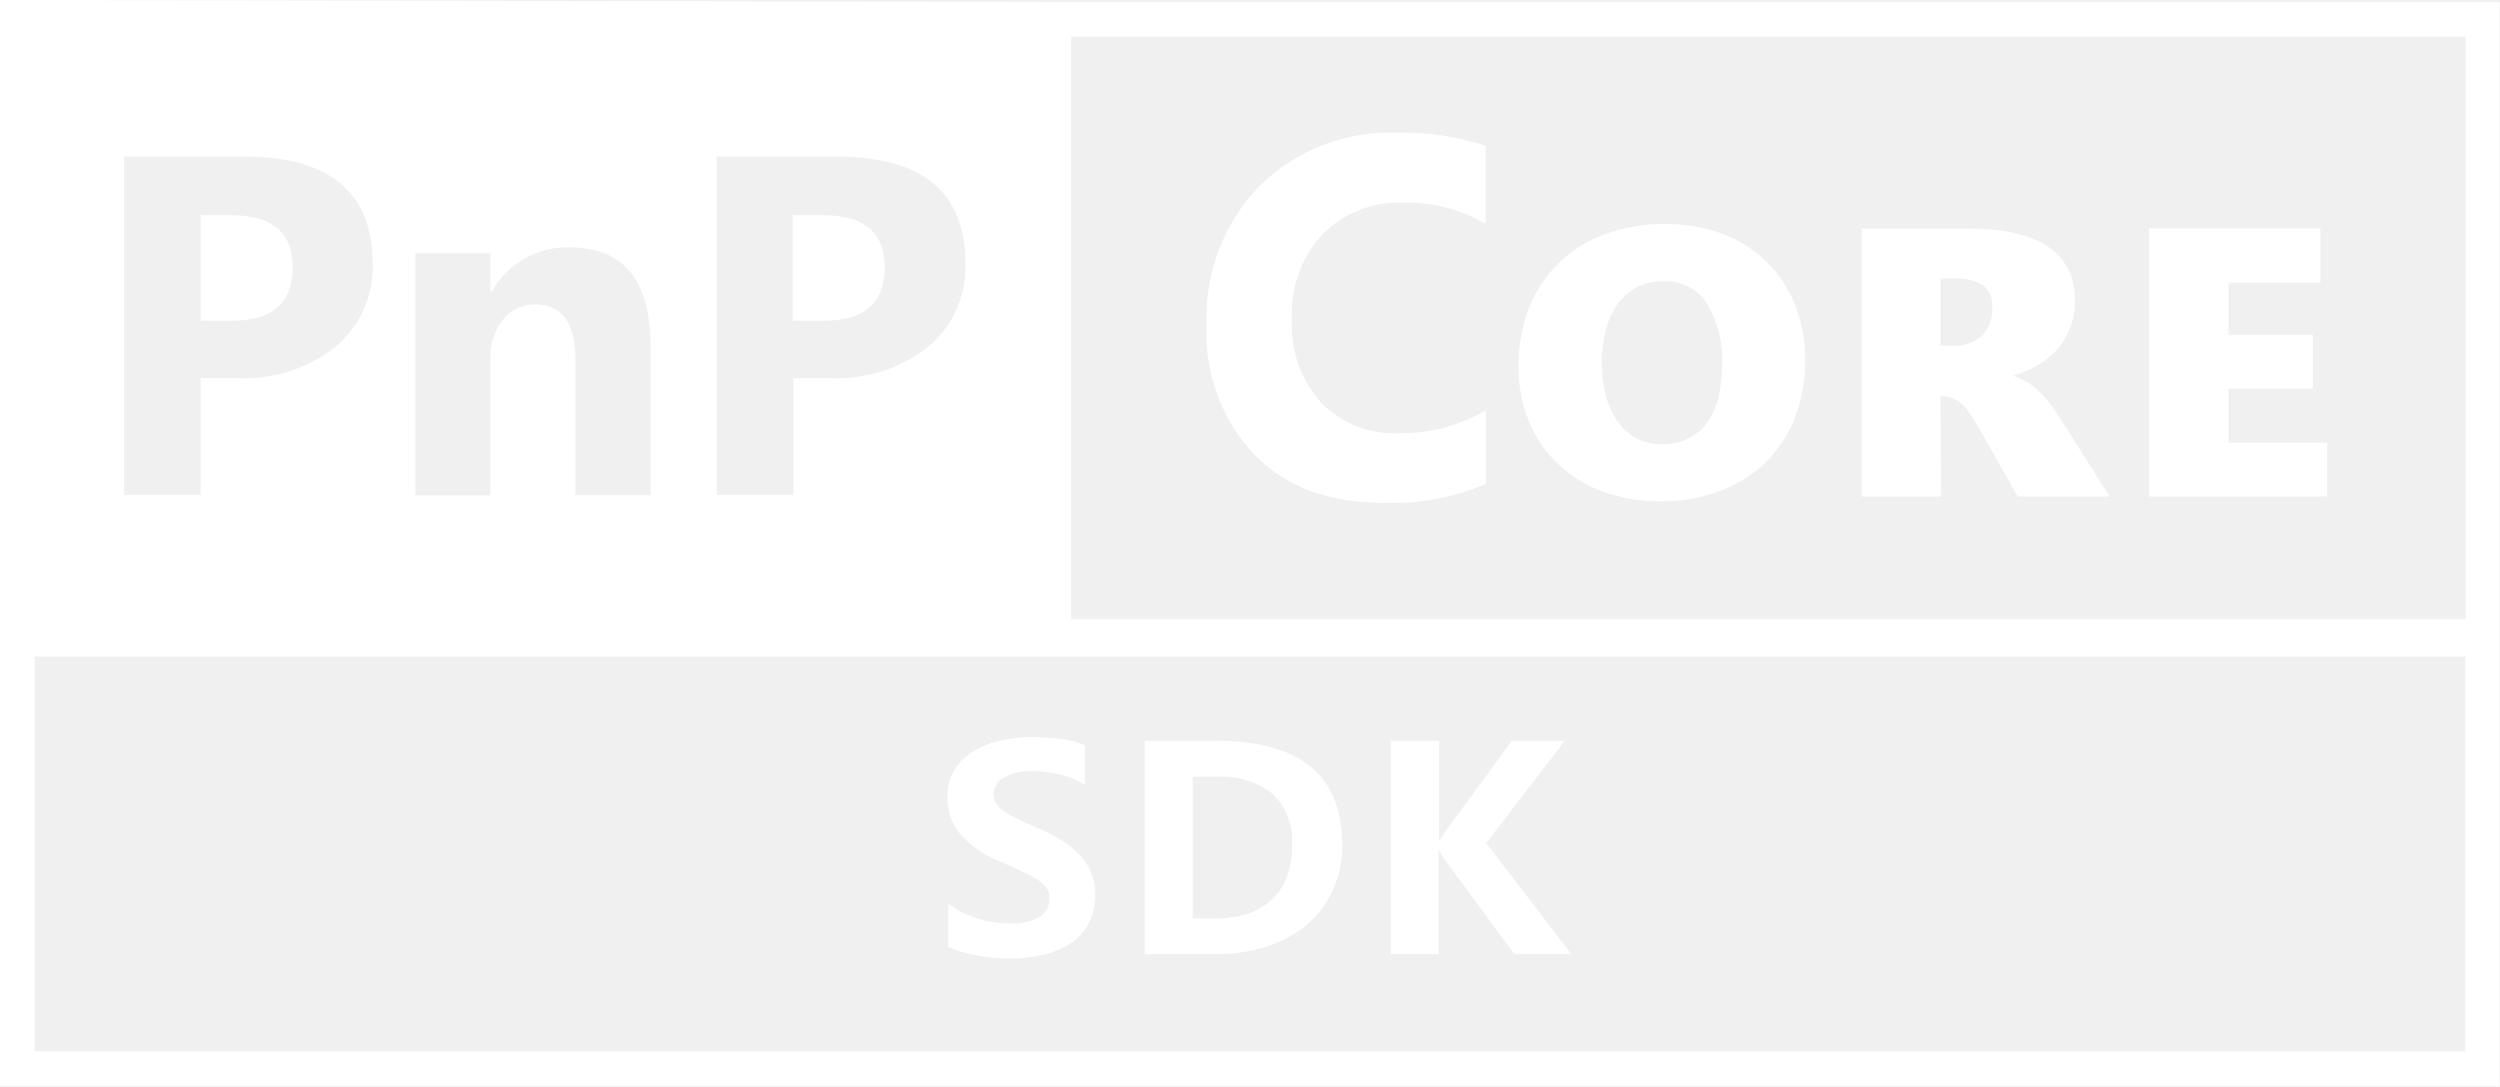
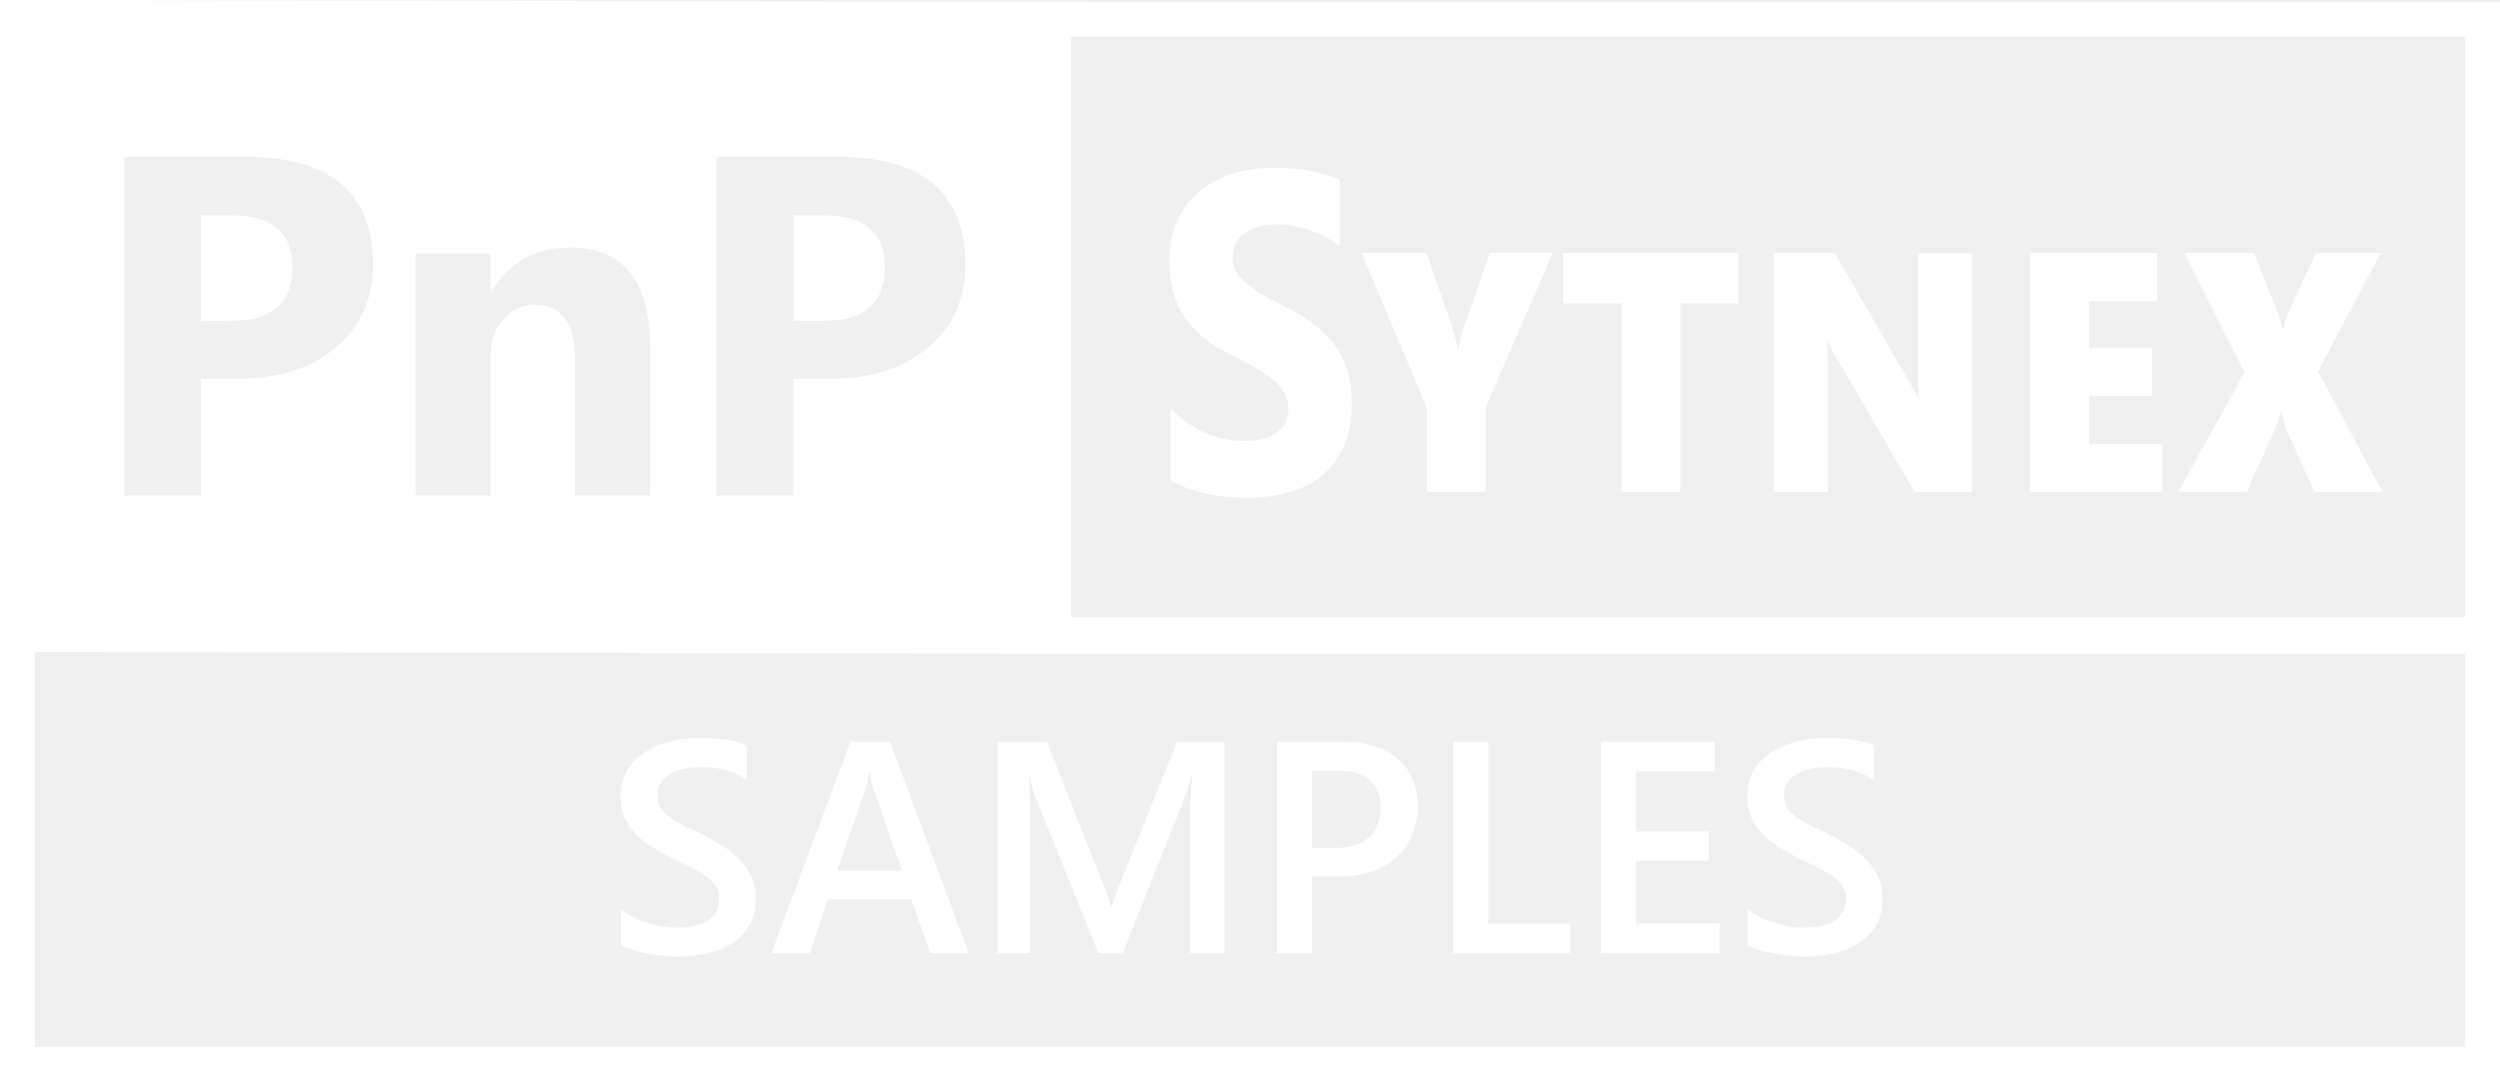
- <svg xmlns="http://www.w3.org/2000/svg" id="Layer_1" data-name="Layer 1" height="40" viewBox="0 0 163.13 70.88">
+ <svg xmlns="http://www.w3.org/2000/svg" id="b" viewBox="0 0 163.99 70.95">
  <defs>
-     <style>.cls-1{fill:#fff;}</style>
+     <style>.d{fill:#fff;}</style>
  </defs>
-   <g id="PnP_Core_SDK" data-name="PnP Core SDK">
-     <path class="cls-1" d="M95.77,56.9h0a3.83,3.83,0,0,0,.25.44l.23.34,4.47,6.06h3.71l-5.55-7.25L104,49.82h-3.45l-4.25,5.8c-.1.13-.19.27-.29.41l-.21.35h0V49.82H92.65V63.74h3.12Z" transform="translate(-1.9 -1.48)" />
-     <path class="cls-1" d="M84.58,63.24A7.8,7.8,0,0,0,87.2,61.8a6.4,6.4,0,0,0,1.68-2.26,7,7,0,0,0,.6-2.94q0-6.78-8.21-6.78H76.6V63.74h4.58A11,11,0,0,0,84.58,63.24ZM79.73,52.16h1.52a5.45,5.45,0,0,1,3.68,1.11,4.2,4.2,0,0,1,1.28,3.37,5.67,5.67,0,0,1-.34,2.06,3.84,3.84,0,0,1-1,1.5,4.32,4.32,0,0,1-1.58.91,6.72,6.72,0,0,1-2.09.3H79.73Z" transform="translate(-1.9 -1.48)" />
-     <path class="cls-1" d="M67.19,57.71c.63.27,1.15.51,1.55.71a6.12,6.12,0,0,1,1,.56,2,2,0,0,1,.5.53,1.39,1.39,0,0,1,.14.63,1.35,1.35,0,0,1-.63,1.16,3.49,3.49,0,0,1-2,.43A7.06,7.06,0,0,1,64.65,61a6,6,0,0,1-.88-.56v2.8a3.7,3.7,0,0,0,.79.32,8.94,8.94,0,0,0,1,.25c.35.07.71.12,1.08.16a10,10,0,0,0,1.08.06,9.62,9.62,0,0,0,2.39-.28,5.51,5.51,0,0,0,1.78-.81A3.49,3.49,0,0,0,73,61.61a3.83,3.83,0,0,0,.37-1.73,4,4,0,0,0-.23-1.37,3.55,3.55,0,0,0-.71-1.15,5.25,5.25,0,0,0-1.18-1,12.9,12.9,0,0,0-1.67-.86c-.59-.25-1.07-.47-1.43-.65a5.18,5.18,0,0,1-.87-.53,1.43,1.43,0,0,1-.42-.49,1.25,1.25,0,0,1-.12-.56,1.22,1.22,0,0,1,.67-1.06,3.57,3.57,0,0,1,1.88-.41,7.27,7.27,0,0,1,1.8.22,5.64,5.64,0,0,1,1.6.68V50.1a7.14,7.14,0,0,0-1.47-.39,14.06,14.06,0,0,0-2-.13,9.27,9.27,0,0,0-2.16.25,5.5,5.5,0,0,0-1.74.73,3.71,3.71,0,0,0-1.18,1.22,3.34,3.34,0,0,0-.42,1.69,3.66,3.66,0,0,0,.83,2.43A7.05,7.05,0,0,0,67.19,57.71Z" transform="translate(-1.9 -1.48)" />
-     <path class="cls-1" d="M59.63,18.93q0-3.4-4-3.41h-2v6.89h2Q59.63,22.41,59.63,18.93Z" transform="translate(-1.9 -1.48)" />
-     <path class="cls-1" d="M21,18.93q0-3.4-4-3.41H15v6.89h2Q21,22.41,21,18.93Z" transform="translate(-1.9 -1.48)" />
-     <path class="cls-1" d="M71.79,1.61h0L1.9,1.48V72.36H165V1.61Zm91,2.27v38h-91v-38ZM48.67,11.7h7.84q8.39,0,8.39,7a6.77,6.77,0,0,1-2.41,5.39,9.58,9.58,0,0,1-6.43,2.06H53.67v7.62h-5ZM29,18H33.9v2.5H34a5.6,5.6,0,0,1,5.09-2.88c3.51,0,5.26,2.16,5.26,6.5v9.67H39.45V25q0-3.66-2.64-3.66a2.62,2.62,0,0,0-2.09,1,3.71,3.71,0,0,0-.82,2.46v9H29ZM10,11.7h7.83q8.38,0,8.39,7a6.74,6.74,0,0,1-2.41,5.39,9.55,9.55,0,0,1-6.43,2.06H15v7.62H10ZM162.76,70.09H4.17V44.32H162.76Z" transform="translate(-1.9 -1.48)" />
-     <polygon class="cls-1" points="151.85 28.89 145.41 28.89 145.41 25.37 150.92 25.37 150.92 21.84 145.41 21.84 145.41 18.44 151.41 18.44 151.41 14.91 140.23 14.91 140.23 32.4 151.85 32.4 151.85 28.89" />
-     <path class="cls-1" d="M128.52,27.34h.18a1.57,1.57,0,0,1,.65.13,2,2,0,0,1,.58.39,4.09,4.09,0,0,1,.6.75c.21.32.44.7.7,1.16l2.33,4.11h6l-3.22-5.09A9.72,9.72,0,0,0,134.94,27a4.37,4.37,0,0,0-1.7-1v0a7.79,7.79,0,0,0,1.64-.7,5.1,5.1,0,0,0,1.28-1.05A4.5,4.5,0,0,0,137,22.8a4.38,4.38,0,0,0,.3-1.66c0-3.16-2.35-4.75-7-4.75h-6.92V33.88h5.18Zm0-7.68h.92a3.29,3.29,0,0,1,1.85.42,1.74,1.74,0,0,1,.61,1.55,2.3,2.3,0,0,1-.69,1.76,2.57,2.57,0,0,1-1.83.65h-.86Z" transform="translate(-1.9 -1.48)" />
-     <path class="cls-1" d="M83.74,31.13q3.08,3.17,8.45,3.16a15.33,15.33,0,0,0,6.67-1.24v-4.8a10.93,10.93,0,0,1-5.63,1.5,6.73,6.73,0,0,1-5.13-2,7.52,7.52,0,0,1-1.9-5.39,7.65,7.65,0,0,1,2-5.6,7.05,7.05,0,0,1,5.3-2.06,10.22,10.22,0,0,1,5.34,1.39V11a16.89,16.89,0,0,0-5.76-.86,12.12,12.12,0,0,0-9,3.48,12.36,12.36,0,0,0-3.45,9.08A11.51,11.51,0,0,0,83.74,31.13Z" transform="translate(-1.9 -1.48)" />
-     <path class="cls-1" d="M103.55,31.74a8.48,8.48,0,0,0,2.91,1.81,10.65,10.65,0,0,0,3.79.64,10.76,10.76,0,0,0,3.85-.66,8.73,8.73,0,0,0,3-1.87,8.38,8.38,0,0,0,1.91-2.9,10,10,0,0,0,.68-3.74,9.72,9.72,0,0,0-.66-3.65,8.12,8.12,0,0,0-1.86-2.81,8.24,8.24,0,0,0-2.87-1.82,10.52,10.52,0,0,0-3.72-.64,11,11,0,0,0-4,.68,8.66,8.66,0,0,0-3,1.89,8.29,8.29,0,0,0-1.92,2.93,10.19,10.19,0,0,0-.67,3.77,9.39,9.39,0,0,0,.66,3.58A8.18,8.18,0,0,0,103.55,31.74ZM106.69,23a5.22,5.22,0,0,1,.78-1.7,3.56,3.56,0,0,1,1.26-1.09,3.77,3.77,0,0,1,1.71-.38,3.2,3.2,0,0,1,2.83,1.44,7,7,0,0,1,1,4,9.16,9.16,0,0,1-.25,2.19,4.82,4.82,0,0,1-.76,1.65,3.44,3.44,0,0,1-1.24,1,3.7,3.7,0,0,1-1.67.36A3.41,3.41,0,0,1,107.47,29a5.06,5.06,0,0,1-.78-1.67,8.36,8.36,0,0,1-.27-2.21A8.18,8.18,0,0,1,106.69,23Z" transform="translate(-1.9 -1.48)" />
+   <g id="c">
+     <path class="d" d="m40.72,61.97v-2.37c.21.19.47.37.76.52.29.15.6.29.93.39s.66.19.99.25.63.09.91.09c.97,0,1.69-.16,2.16-.48s.71-.79.71-1.4c0-.33-.08-.61-.24-.86-.16-.24-.38-.46-.66-.66-.28-.2-.62-.39-1-.58-.38-.18-.79-.38-1.23-.58-.47-.25-.91-.51-1.32-.76s-.76-.54-1.06-.86-.54-.67-.71-1.06c-.17-.39-.26-.85-.26-1.38,0-.65.15-1.22.44-1.7.29-.48.68-.88,1.16-1.19.48-.31,1.03-.54,1.64-.7.61-.15,1.24-.23,1.88-.23,1.45,0,2.51.16,3.17.49v2.27c-.79-.57-1.8-.85-3.04-.85-.34,0-.68.03-1.02.1s-.64.17-.91.32c-.27.15-.49.34-.65.57-.17.23-.25.51-.25.84,0,.31.06.58.19.8.13.23.32.43.57.62.25.19.55.37.91.55s.77.37,1.24.58c.48.25.94.52,1.37.79.43.28.81.58,1.13.92.33.34.58.71.77,1.12.19.41.28.88.28,1.4,0,.7-.14,1.3-.43,1.78-.28.48-.67.88-1.15,1.18-.48.3-1.03.52-1.66.66-.62.14-1.29.2-1.98.2-.23,0-.52-.02-.86-.05s-.69-.09-1.04-.15c-.35-.07-.69-.15-1.01-.25-.32-.1-.57-.21-.76-.33Zm22.82.55h-2.52l-1.25-3.53h-5.46l-1.2,3.53h-2.51l5.19-13.87h2.59l5.16,13.87Zm-4.38-5.41l-1.92-5.53c-.06-.18-.12-.47-.18-.87h-.04c-.06.37-.12.66-.19.87l-1.91,5.53h4.25Zm21.18,5.41h-2.28v-8.98c0-.74.05-1.63.14-2.7h-.04c-.14.61-.27,1.04-.38,1.31l-4.14,10.37h-1.59l-4.15-10.29c-.12-.3-.24-.76-.37-1.38h-.04c.05.55.08,1.46.08,2.72v8.96h-2.13v-13.87h3.24l3.65,9.24c.28.71.46,1.24.54,1.59h.05c.24-.73.43-1.27.58-1.62l3.71-9.2h3.12v13.87Zm5.71-5.03v5.03h-2.29v-13.87h4.21c1.59,0,2.83.37,3.7,1.11.88.74,1.32,1.79,1.32,3.13s-.46,2.45-1.37,3.31c-.92.86-2.15,1.29-3.71,1.29h-1.85Zm0-6.94v5.07h1.49c.99,0,1.74-.23,2.25-.69.52-.46.77-1.1.77-1.93,0-1.63-.95-2.45-2.84-2.45h-1.67Zm16.96,11.97h-7.68v-13.87h2.3v11.93h5.38v1.94Zm9.79,0h-7.79v-13.87h7.48v1.95h-5.17v3.93h4.77v1.94h-4.77v4.1h5.48v1.94Zm1.83-.55v-2.37c.21.19.47.37.76.52.29.15.6.29.93.39s.66.19.99.25.63.09.91.09c.97,0,1.69-.16,2.16-.48s.71-.79.71-1.4c0-.33-.08-.61-.24-.86-.16-.24-.38-.46-.66-.66-.28-.2-.62-.39-1-.58-.38-.18-.79-.38-1.23-.58-.47-.25-.91-.51-1.32-.76s-.76-.54-1.06-.86-.54-.67-.71-1.06c-.17-.39-.26-.85-.26-1.38,0-.65.15-1.22.44-1.7.29-.48.68-.88,1.16-1.19.48-.31,1.03-.54,1.64-.7.61-.15,1.24-.23,1.88-.23,1.45,0,2.51.16,3.17.49v2.27c-.79-.57-1.8-.85-3.04-.85-.34,0-.68.03-1.02.1s-.64.17-.91.32c-.27.15-.49.34-.65.57-.17.23-.25.51-.25.84,0,.31.06.58.19.8.13.23.32.43.57.62.25.19.55.37.91.55s.77.37,1.24.58c.48.25.94.52,1.37.79.43.28.81.58,1.13.92.33.34.58.71.77,1.12.19.41.28.88.28,1.4,0,.7-.14,1.3-.43,1.78-.28.48-.67.88-1.15,1.18-.48.3-1.03.52-1.66.66-.62.14-1.29.2-1.98.2-.23,0-.52-.02-.86-.05s-.69-.09-1.04-.15c-.35-.07-.69-.15-1.01-.25-.32-.1-.57-.21-.76-.33ZM54.02,14.12h-1.97v6.93h1.97c2.67,0,4.02-1.17,4.02-3.5s-1.34-3.42-4.02-3.42Zm-38.86,0h-1.98v6.93h1.98c2.67,0,4.02-1.17,4.02-3.5s-1.34-3.42-4.02-3.42ZM70.25.13h0S0,0,0,0v40.48h0v30.47h163.99V.13h-93.74Zm-23.23,10.15h7.87c5.62,0,8.43,2.35,8.43,7.08,0,2.23-.81,4.04-2.42,5.42-1.62,1.38-3.77,2.06-6.47,2.06h-2.39v7.66h-5.03V10.28Zm-19.76,6.35h4.91v2.51h.06c1.17-1.94,2.88-2.9,5.12-2.9,3.53,0,5.29,2.18,5.29,6.54v9.71h-4.91v-8.81c0-2.46-.88-3.69-2.64-3.69-.85,0-1.55.32-2.1.98-.55.65-.82,1.48-.82,2.48v9.05h-4.91v-15.87Zm-19.09-6.35h7.87c5.62,0,8.43,2.35,8.43,7.08,0,2.23-.81,4.04-2.42,5.42-1.62,1.38-3.77,2.06-6.47,2.06h-2.4v7.66h-5.02V10.28Zm153.54,58.39H2.29v-25.9l65.65.11h0s93.77,0,93.77,0v25.78Zm-91.46-28.19V2.42h91.46v38.06h-91.46Zm6.53-9.01v-4.67c.71.71,1.47,1.24,2.3,1.6.83.35,1.66.53,2.5.53.49,0,.93-.05,1.29-.16.37-.11.68-.26.92-.44.25-.19.43-.41.55-.67.12-.26.18-.54.18-.84,0-.41-.1-.77-.29-1.09-.19-.32-.46-.62-.8-.89-.34-.27-.74-.53-1.2-.79-.46-.25-.96-.51-1.49-.77-1.36-.68-2.38-1.51-3.04-2.49s-1-2.17-1-3.56c0-1.09.18-2.02.55-2.81s.86-1.43,1.49-1.93,1.35-.88,2.18-1.12c.83-.24,1.7-.36,2.62-.36s1.71.07,2.41.2c.7.13,1.35.33,1.94.61v4.36c-.29-.24-.61-.46-.95-.64-.34-.18-.7-.34-1.06-.46-.36-.12-.73-.21-1.09-.27-.36-.06-.7-.09-1.03-.09-.45,0-.85.05-1.21.15-.36.1-.67.25-.92.43-.25.18-.45.41-.58.66-.14.26-.21.55-.21.87,0,.35.08.66.23.94s.37.54.66.79c.28.25.63.49,1.03.73.41.24.86.48,1.37.74.7.35,1.32.72,1.88,1.12.56.39,1.03.84,1.43,1.33.4.5.7,1.06.91,1.7.21.64.32,1.38.32,2.22,0,1.17-.18,2.15-.55,2.94-.37.79-.87,1.43-1.5,1.93-.63.49-1.37.84-2.21,1.06-.84.21-1.72.32-2.65.32s-1.87-.1-2.73-.29c-.86-.19-1.61-.49-2.24-.87Zm25.08-14.88l-4.4,10.11v5.57h-3.86v-5.51l-4.29-10.17h4.26l1.73,4.97s.05.18.11.4.13.51.22.88h.05c.09-.53.19-.95.3-1.24l1.76-5.02h4.12Zm12.18,3.31h-3.82v12.37h-3.86v-12.37h-3.82v-3.31h11.49v3.31Zm15.33,12.37h-3.78l-4.98-8.55c-.18-.28-.33-.54-.45-.79-.12-.24-.21-.44-.28-.58h-.04c.02.28.04.64.05,1.09.01.44.02.95.02,1.52v7.31h-3.56v-15.68h4l4.76,8.23c.14.22.27.45.38.69.12.24.23.46.35.68h.04c-.02-.18-.04-.47-.05-.85-.01-.38-.02-.85-.02-1.39v-7.35h3.56v15.68Zm12.47,0h-8.68v-15.68h8.35v3.17h-4.48v3.05h4.12v3.17h-4.12v3.15h4.81v3.15Zm14.44,0h-4.47l-1.79-4c-.1-.22-.17-.43-.22-.63-.05-.19-.11-.42-.16-.67h-.04c-.02.13-.06.28-.11.47-.05.18-.13.39-.23.63l-1.88,4.2h-4.5l4.36-7.85-3.97-7.83h4.58l1.46,3.68c.16.37.3.81.42,1.33h.05c.04-.17.09-.38.15-.61.06-.23.16-.48.3-.77l1.69-3.63h4.24l-4.1,7.77,4.22,7.91Z" />
  </g>
</svg>
